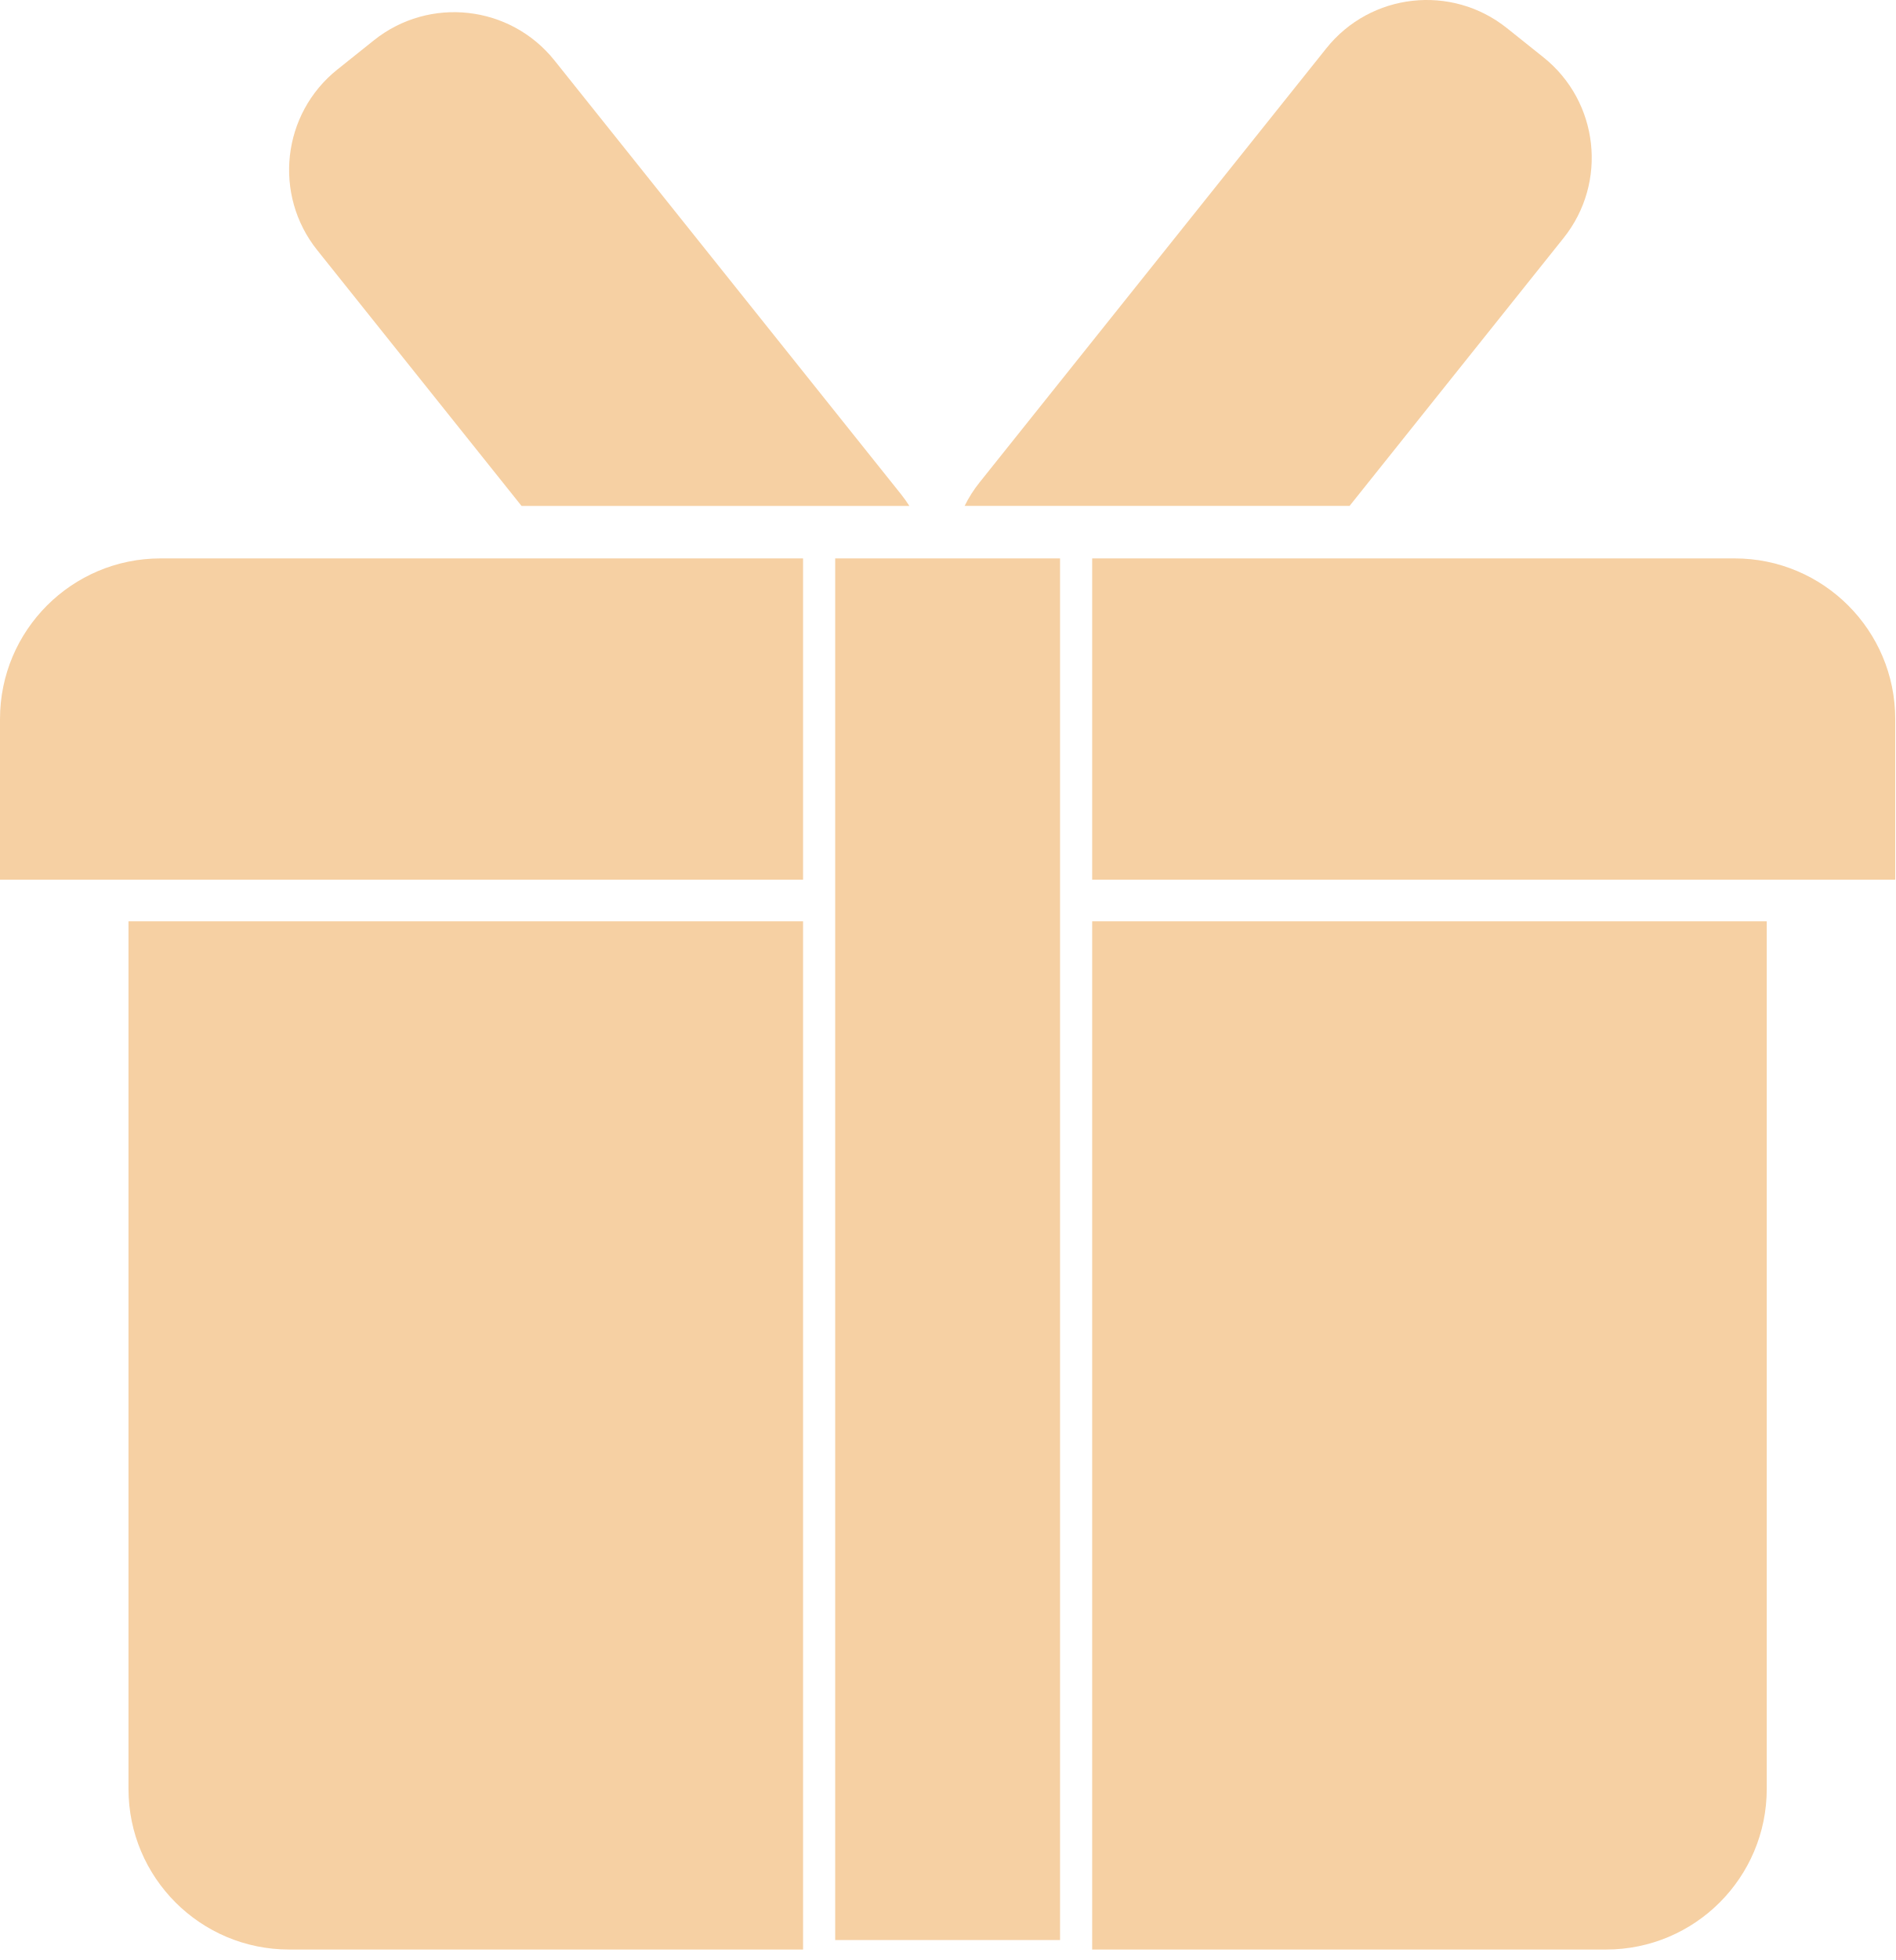
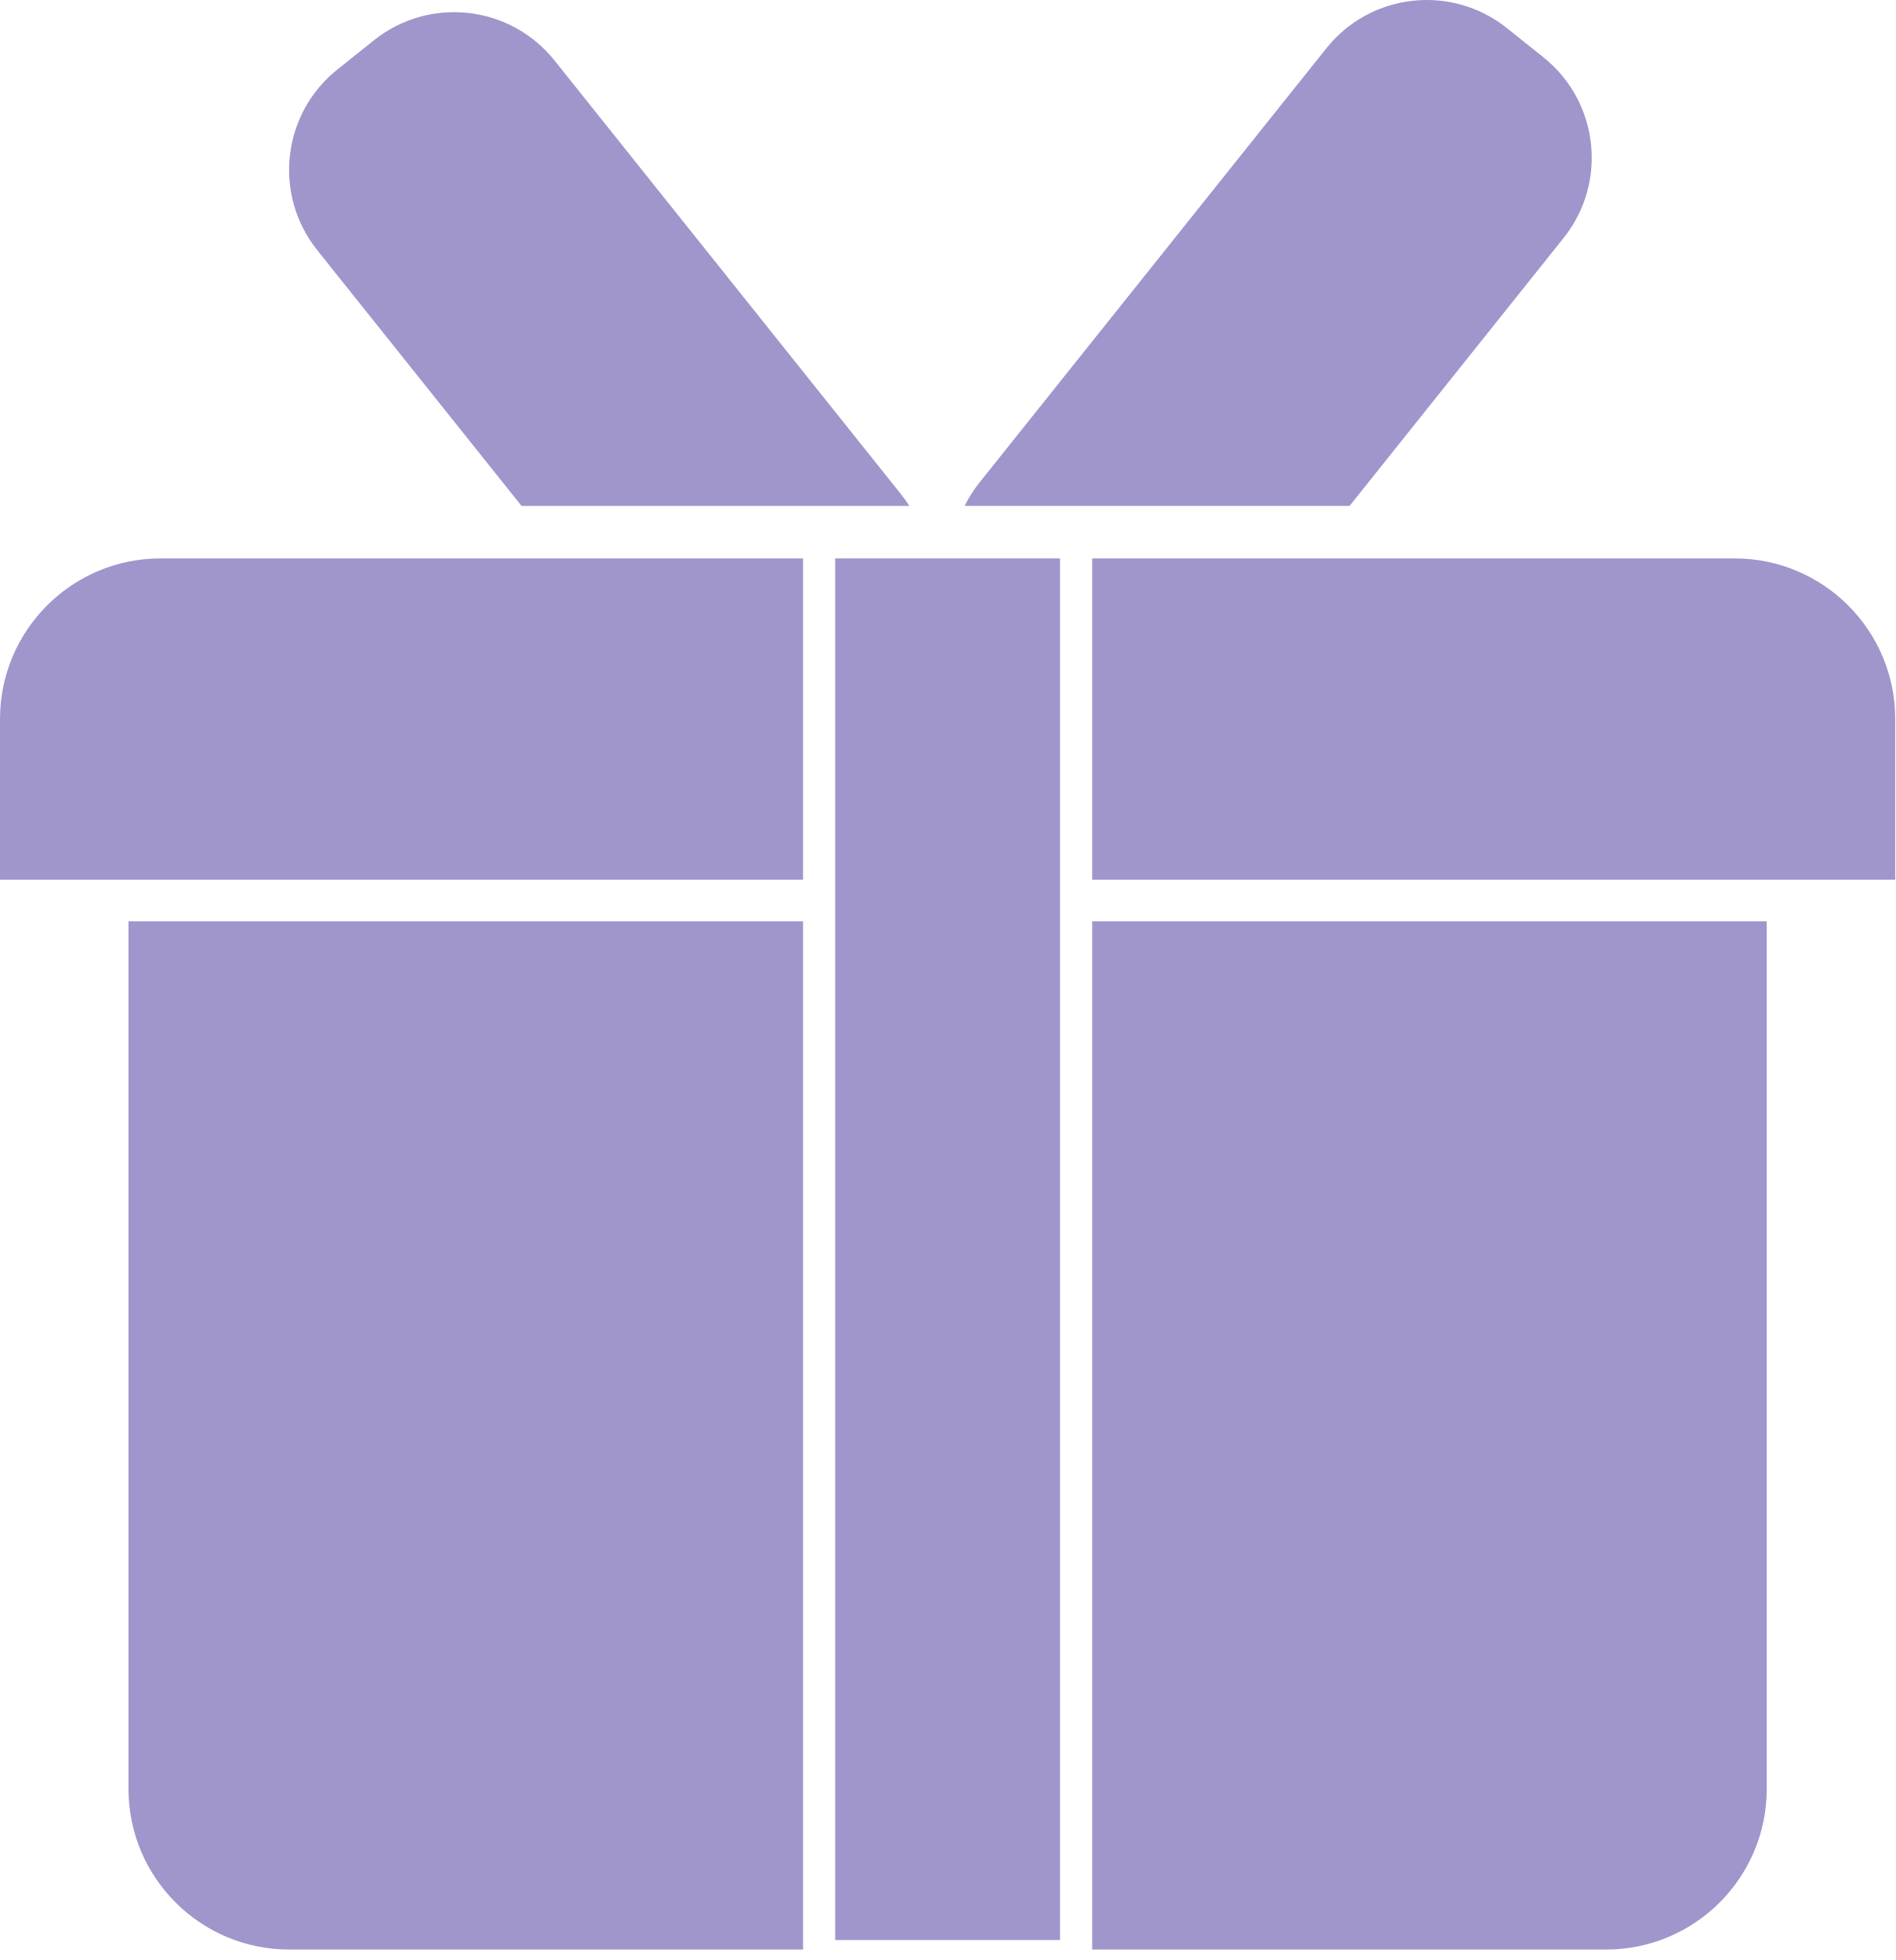
<svg xmlns="http://www.w3.org/2000/svg" width="59" height="61" viewBox="0 0 59 61" fill="none">
-   <path d="M55 28.674H34V60.674H50C52.761 60.674 55 58.435 55 55.674V28.674Z" fill="#EA8B1B" fill-opacity="0.4" />
-   <path d="M4 28.674H25V60.674H9C6.239 60.674 4 58.435 4 55.674V28.674Z" fill="#EA8B1B" fill-opacity="0.4" />
-   <path d="M59 22.379C59 19.617 56.761 17.379 54 17.379H34V27.379H59V22.379Z" fill="#EA8B1B" fill-opacity="0.4" />
-   <path d="M0 22.379C0 19.617 2.239 17.379 5 17.379H25V27.379H0V22.379Z" fill="#EA8B1B" fill-opacity="0.4" />
-   <rect x="26" y="17.379" width="7" height="43" fill="#EA8B1B" fill-opacity="0.4" />
-   <path fill-rule="evenodd" clip-rule="evenodd" d="M10.503 2.163C8.777 3.542 8.496 6.059 9.875 7.785L16.236 15.746H28.309C28.232 15.624 28.147 15.505 28.055 15.389L17.262 1.882C15.883 0.156 13.366 -0.125 11.64 1.254L10.503 2.163Z" fill="#EA8B1B" fill-opacity="0.4" />
-   <path fill-rule="evenodd" clip-rule="evenodd" d="M48.049 1.784C49.774 3.163 50.056 5.68 48.676 7.406L42.014 15.744H30.03C30.156 15.488 30.311 15.242 30.497 15.011L41.29 1.503C42.669 -0.223 45.186 -0.504 46.911 0.875L48.049 1.784Z" fill="#EA8B1B" fill-opacity="0.4" />
+   <path d="M55 28.674H34V60.674H50C52.761 60.674 55 58.435 55 55.674V28.674Z" fill="#A196CB" />
+   <path d="M4 28.674H25V60.674H9C6.239 60.674 4 58.435 4 55.674V28.674Z" fill="#A196CB" />
+   <path d="M59 22.379C59 19.617 56.761 17.379 54 17.379H34V27.379H59V22.379Z" fill="#A196CB" />
+   <path d="M0 22.379C0 19.617 2.239 17.379 5 17.379H25V27.379H0V22.379Z" fill="#A196CB" />
+   <rect x="26" y="17.379" width="7" height="43" fill="#A196CB" />
+   <path fill-rule="evenodd" clip-rule="evenodd" d="M10.503 2.163C8.777 3.542 8.496 6.059 9.875 7.785L16.236 15.746H28.309C28.232 15.624 28.147 15.505 28.055 15.389L17.262 1.882C15.883 0.156 13.366 -0.125 11.64 1.254L10.503 2.163Z" fill="#A196CB" />
+   <path fill-rule="evenodd" clip-rule="evenodd" d="M48.049 1.784C49.774 3.163 50.056 5.68 48.676 7.406L42.014 15.744H30.03C30.156 15.488 30.311 15.242 30.497 15.011L41.29 1.503C42.669 -0.223 45.186 -0.504 46.911 0.875L48.049 1.784Z" fill="#A196CB" />
</svg>
